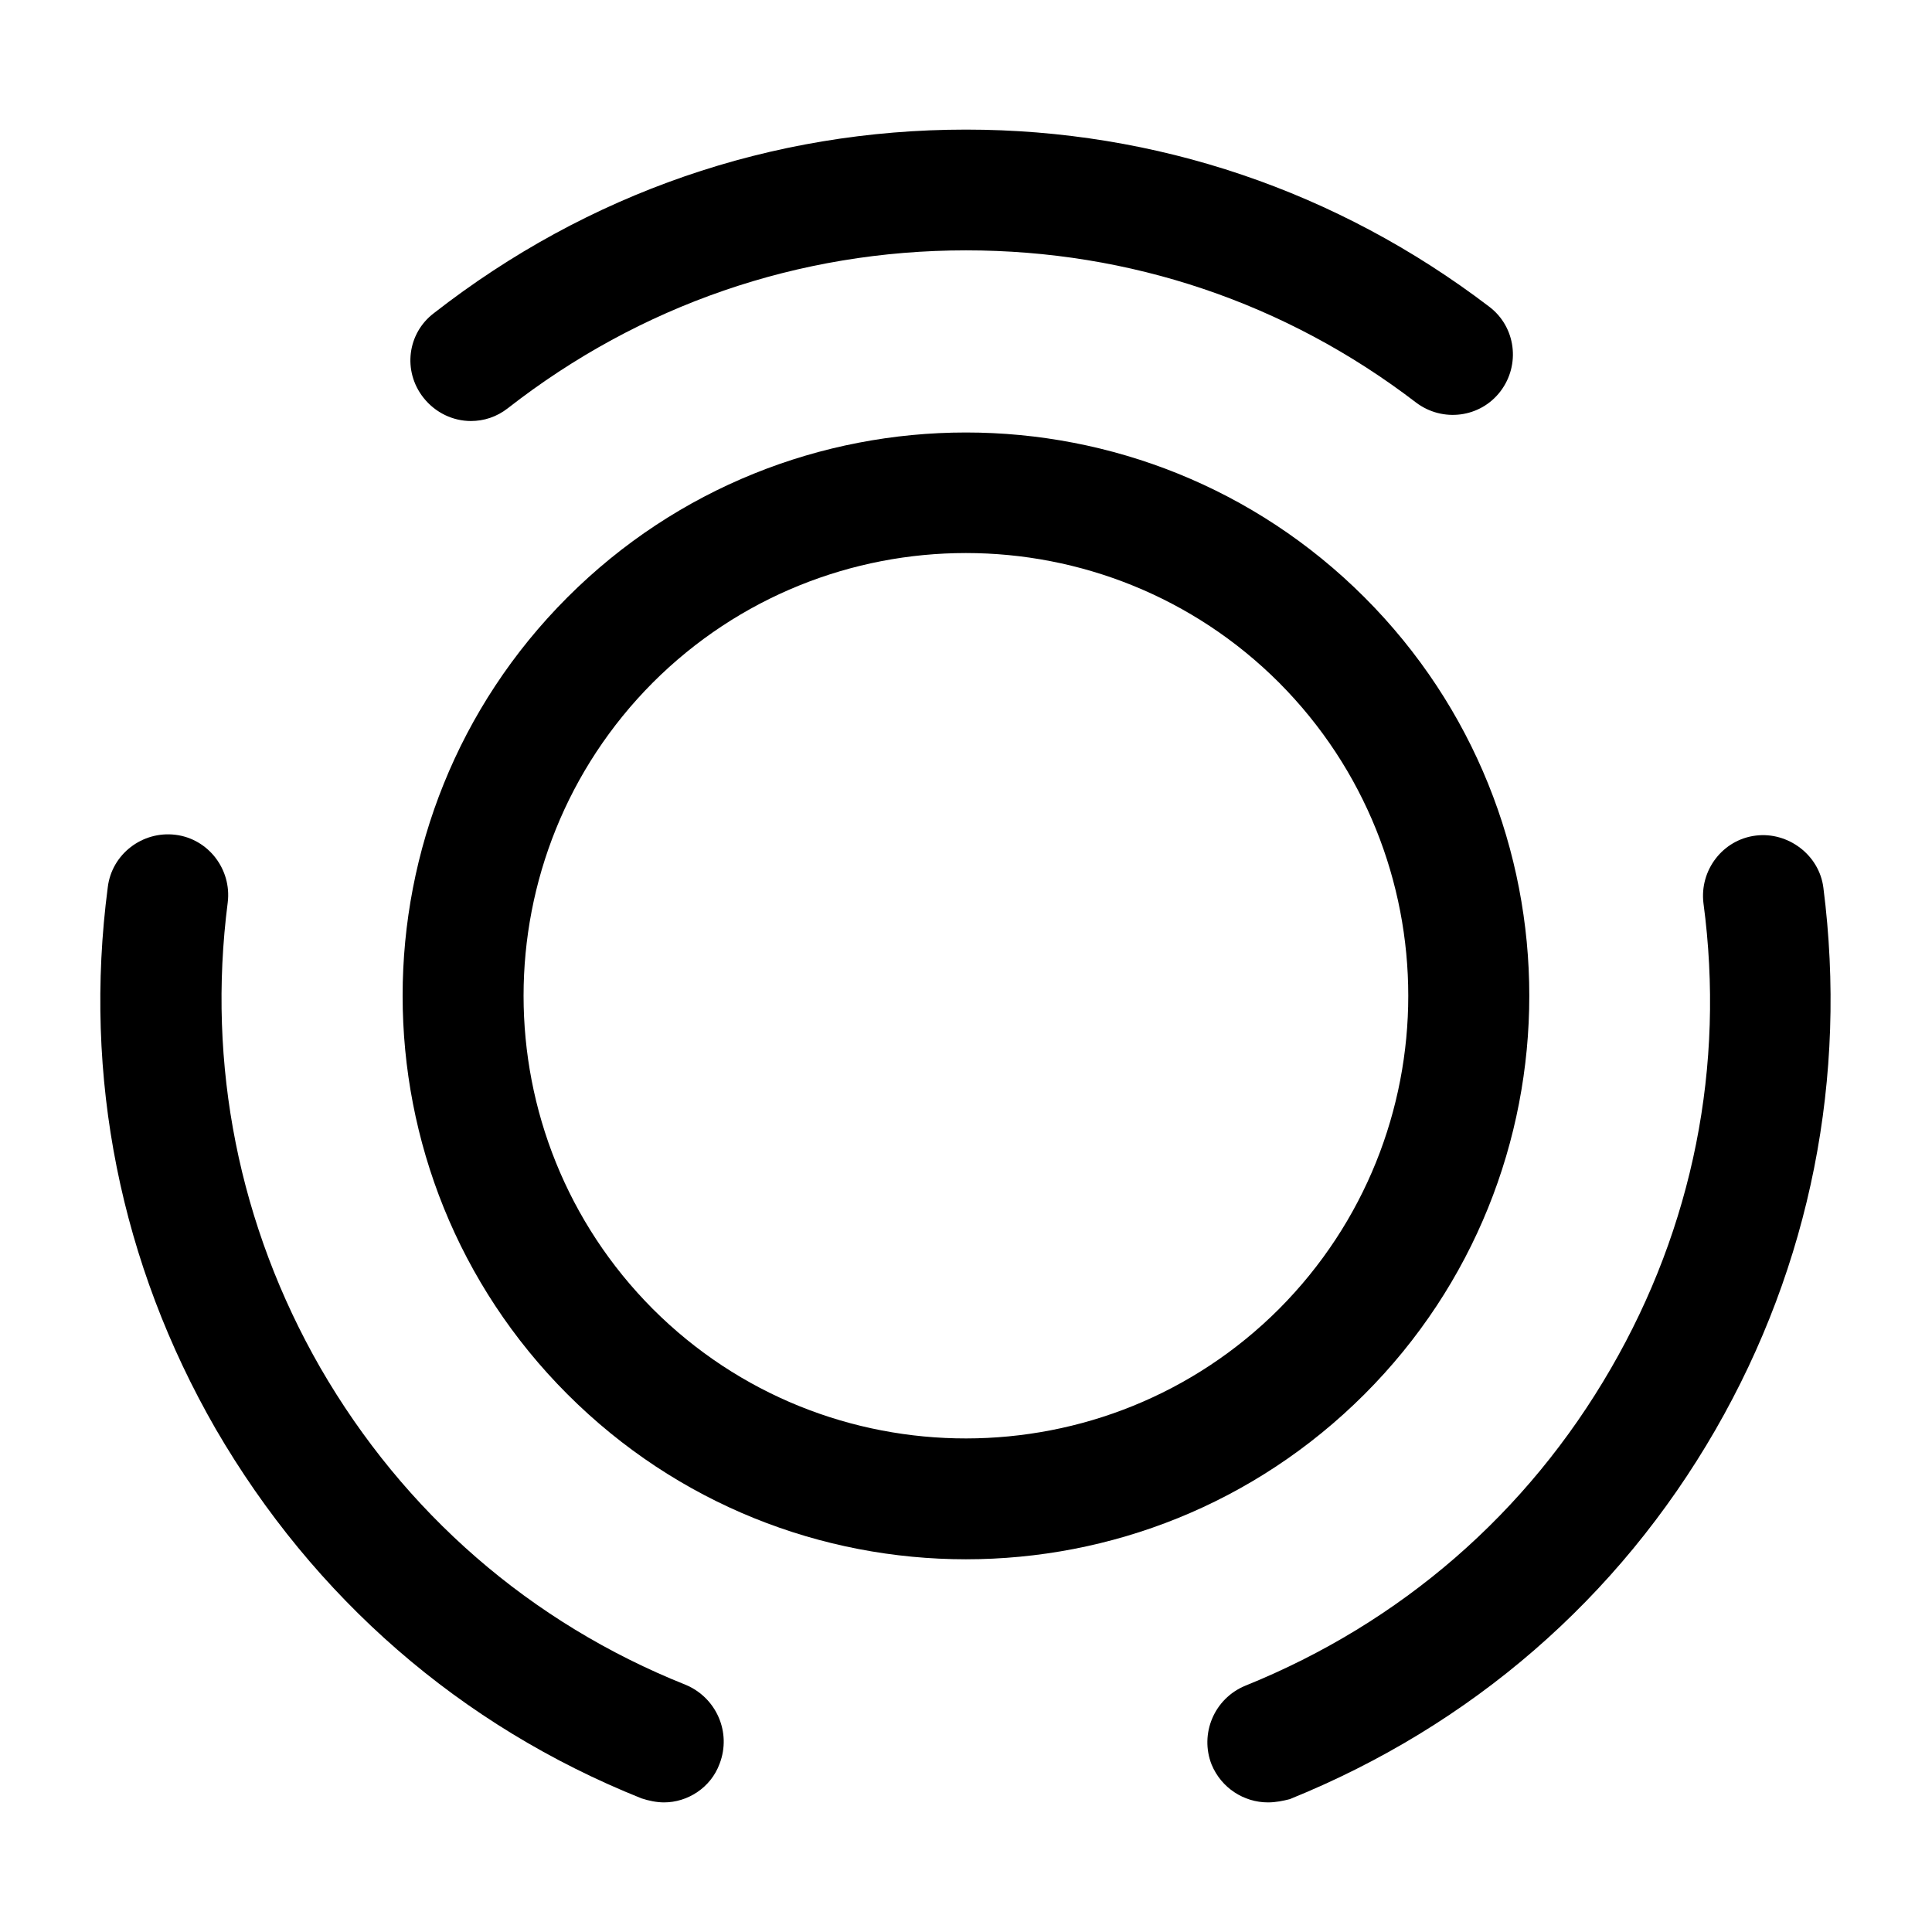
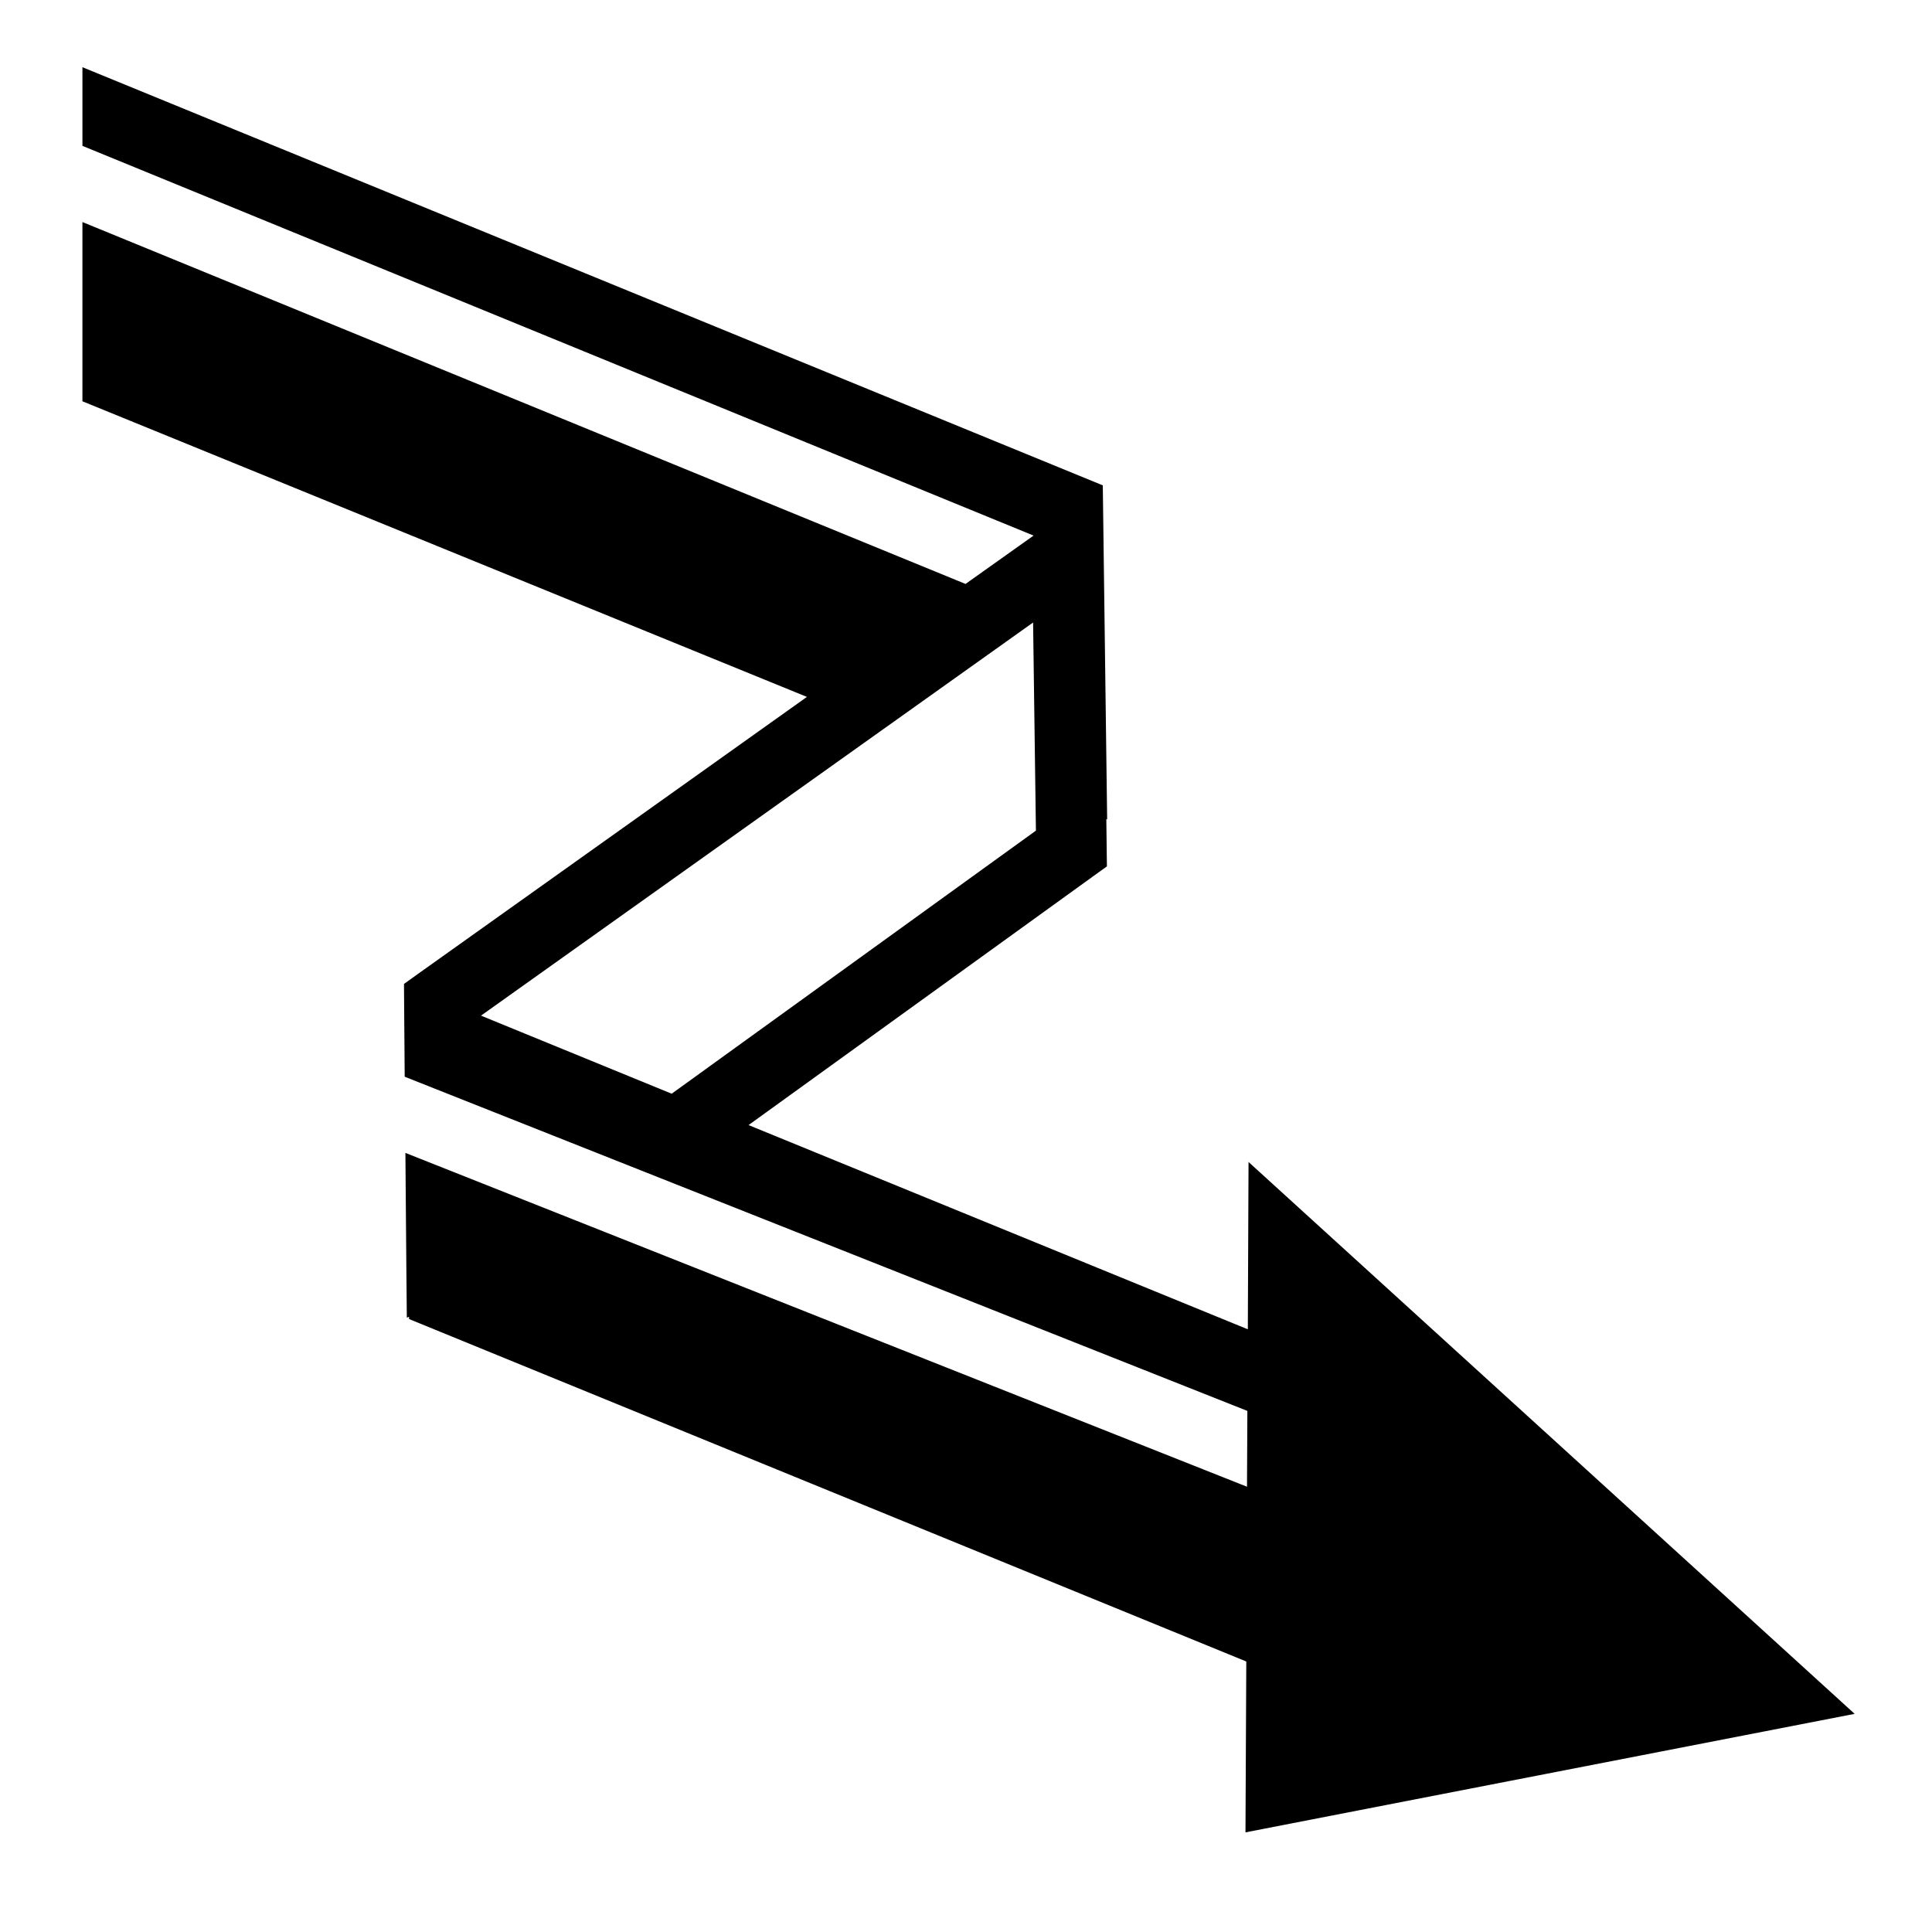
- <svg xmlns="http://www.w3.org/2000/svg" width="800px" height="800px" viewBox="0 0 24 24" fill="none">
-   <path d="M11.999 19.37C10.21 19.37 8.419 18.69 7.049 17.32C4.319 14.59 4.319 10.15 7.049 7.42C9.779 4.69 14.22 4.69 16.95 7.42C19.68 10.15 19.68 14.59 16.95 17.32C15.579 18.69 13.79 19.37 11.999 19.37ZM11.999 6.87C10.589 6.87 9.179 7.41 8.109 8.48C5.969 10.63 5.969 14.11 8.109 16.26C10.259 18.41 13.749 18.4 15.889 16.26C18.029 14.11 18.029 10.63 15.889 8.48C14.819 7.41 13.409 6.87 11.999 6.87Z" fill="#000000" />
-   <path d="M8.249 22.39C8.159 22.39 8.059 22.37 7.969 22.34C5.719 21.44 3.899 19.85 2.679 17.75C1.499 15.7 1.029 13.38 1.339 11.02C1.389 10.61 1.769 10.32 2.179 10.37C2.589 10.42 2.879 10.8 2.829 11.21C2.569 13.23 2.969 15.23 3.979 16.99C5.019 18.79 6.589 20.16 8.519 20.93C8.899 21.09 9.089 21.52 8.939 21.91C8.829 22.21 8.539 22.39 8.249 22.39Z" fill="#000000" />
-   <path d="M5.85 5.23C5.63 5.23 5.41 5.13 5.26 4.94C5 4.61 5.06 4.14 5.39 3.89C7.3 2.4 9.58 1.61 12 1.61C14.36 1.61 16.61 2.37 18.5 3.81C18.83 4.06 18.89 4.53 18.64 4.86C18.39 5.19 17.92 5.25 17.59 5C15.97 3.76 14.04 3.11 12 3.11C9.92 3.11 7.95 3.79 6.31 5.07C6.17 5.18 6.01 5.23 5.85 5.23Z" fill="#000000" />
-   <path d="M15.751 22.39C15.451 22.39 15.171 22.21 15.051 21.92C14.901 21.54 15.081 21.1 15.471 20.94C17.401 20.16 18.971 18.8 20.011 17C21.031 15.24 21.431 13.24 21.161 11.22C21.111 10.81 21.401 10.43 21.811 10.38C22.211 10.33 22.601 10.62 22.651 11.03C22.951 13.38 22.491 15.71 21.311 17.76C20.101 19.86 18.271 21.44 16.021 22.35C15.941 22.37 15.851 22.39 15.751 22.39Z" fill="#000000" />
+ <svg xmlns="http://www.w3.org/2000/svg" width="800px" height="800px" viewBox="0 0 512 512">
+   <path fill="#000000" d="M21.844 17.813v20.843l252.062 103.28-18.03 12.814L21.843 58.844v47.5l192 78.344-102.813 73.218-3.968 2.844.032 4.844.156 19.75 223.313 88.562-.094 20.094-223.033-88.47.25 30.47.126 13.188.593-.22v.594l221.875 90.75-.217 45.282L491.5 454.188l-160.625-146.25-.188 44.343-132.312-54.124 91.03-65.72 3.94-2.842-.064-4.875-.092-7.657.218.093-1.156-88.53L21.844 17.81zM273.78 164.97l.75 55.155-96.53 69.72-50.53-20.69L273.78 164.97z" />
</svg>
